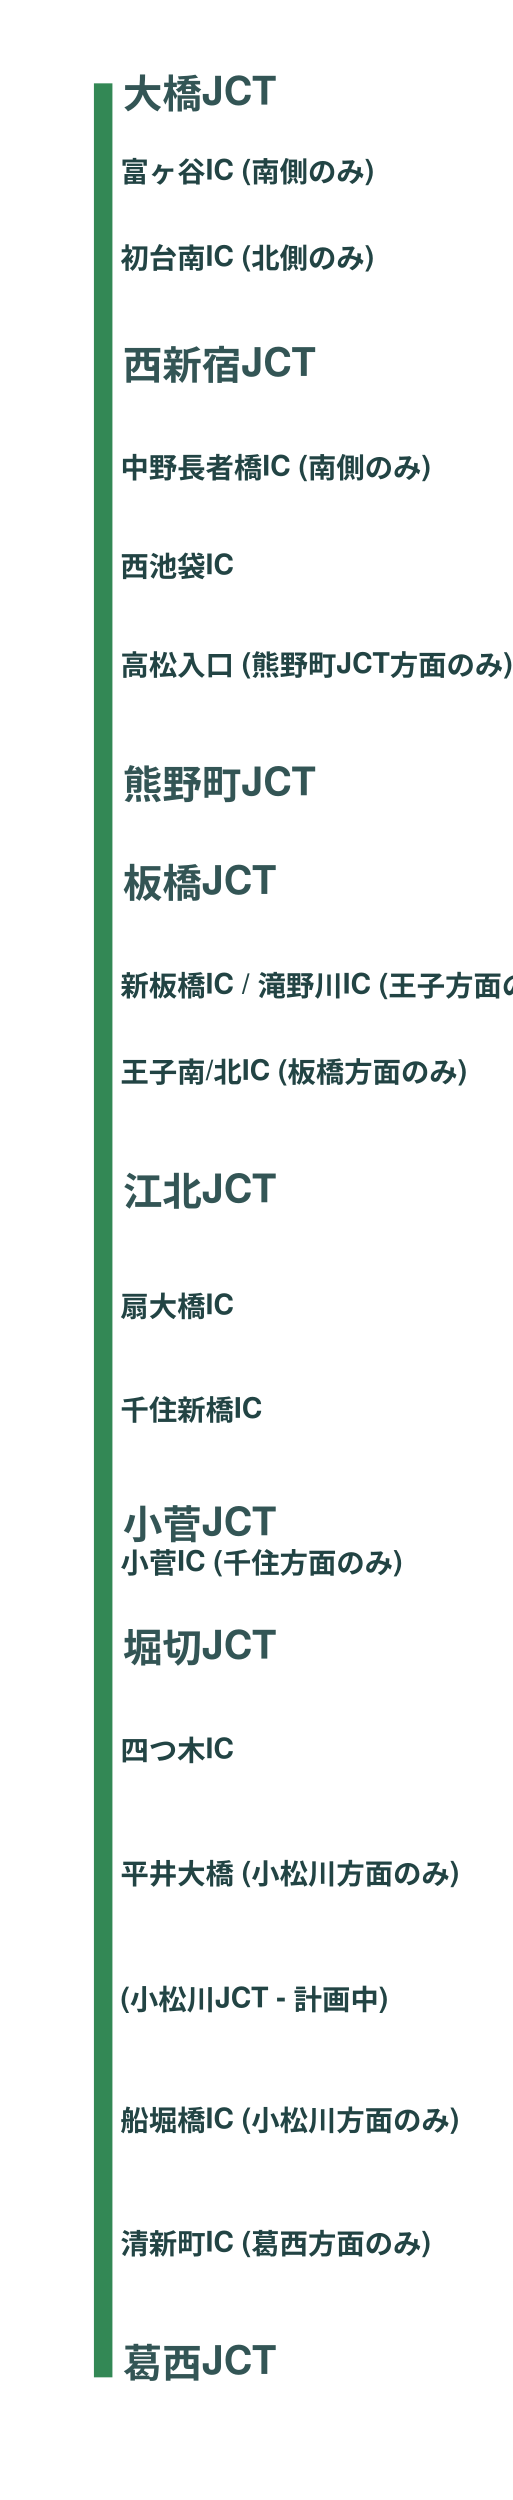
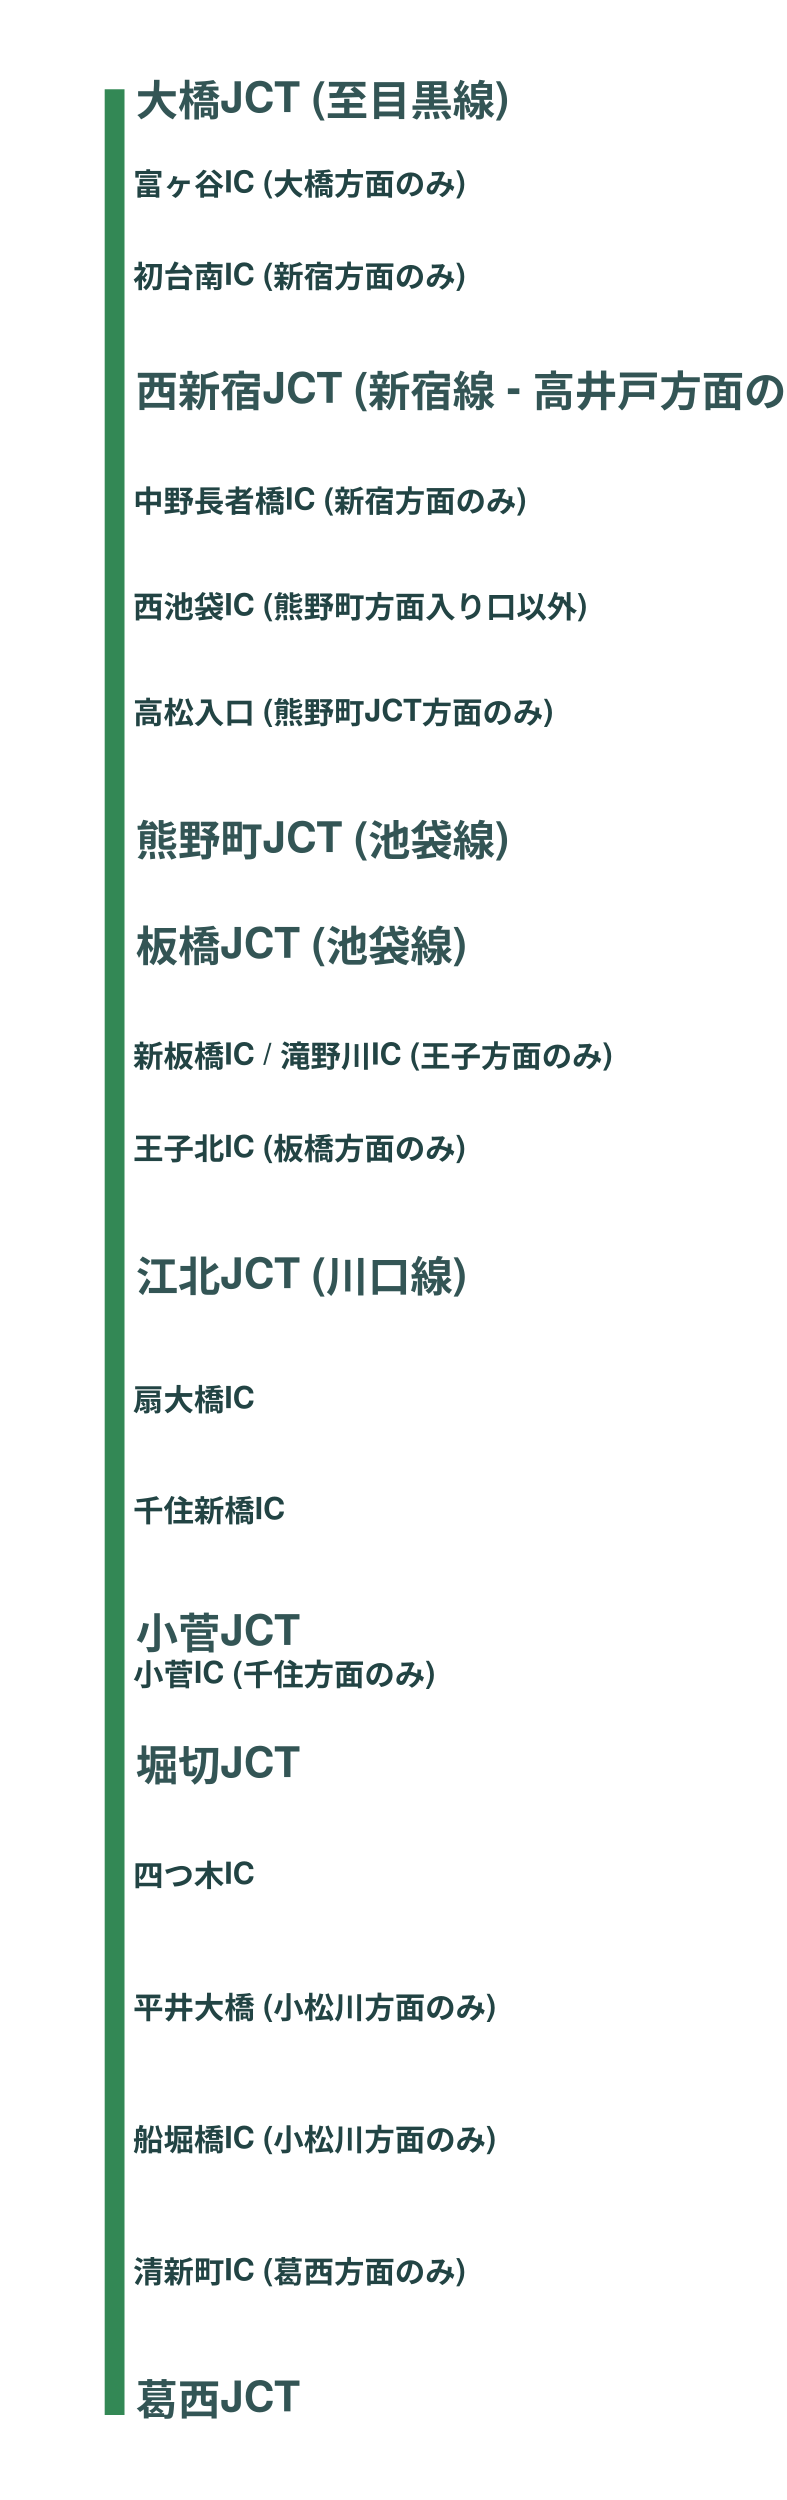
- <svg xmlns="http://www.w3.org/2000/svg" xmlns:xlink="http://www.w3.org/1999/xlink" version="1.1" baseProfile="full" height="1500">
+ <svg xmlns="http://www.w3.org/2000/svg" xmlns:xlink="http://www.w3.org/1999/xlink" version="1.1" baseProfile="full" height="1400">
  <defs>
    <g id="tokyo-expwy-c2">
      <g id="tokyo-expwy-c2-texts" font-family="Helvetica, Arial, 'Hiragino Kaku Gothic ProN', Meiryo, sans-serif">
        <g id="tokyo-expwy-c2-jct-labels" font-size="32" font-weight="bold" fill="#355">
-           <text x="16" y="20">大橋JCT</text>
-           <text x="16" y="240">西新宿JCT</text>
-           <text x="16" y="580">熊野町JCT</text>
-           <text x="16" y="660">板橋JCT</text>
-           <text x="16" y="910">江北JCT</text>
+           <text x="16" y="20">大橋JCT (至目黒線)</text>
+           <text x="16" y="240">西新宿JCT (新宿線 - 高井戸方面のみ)</text>
+           <text x="16" y="580">熊野町JCT (池袋線)</text>
+           <text x="16" y="660">板橋JCT (池袋線)</text>
+           <text x="16" y="910">江北JCT (川口線)</text>
          <text x="16" y="1180">小菅JCT</text>
          <text x="16" y="1280">堀切JCT</text>
-           <text x="16" y="1860">葛西JCT</text>
+           <text x="16" y="1760">葛西JCT</text>
        </g>
        <g id="tokyo-expwy-c2-ic-labels" font-size="23" font-weight="bold" fill="#244">
-           <text transform="translate(14,80)">富ヶ谷IC (南側のみ)</text>
-           <text transform="translate(14,150)">初台南IC (北側のみ)</text>
-           <text transform="translate(14,320)">中野長者橋IC (南側のみ)</text>
-           <text transform="translate(14,400)">西池袋IC</text>
+           <text transform="translate(14,80)">富ヶ谷IC (大橋方面のみ)</text>
+           <text transform="translate(14,150)">初台南IC (新宿方面のみ)</text>
+           <text transform="translate(14,320)">中野長者橋IC (新宿方面のみ)</text>
+           <text transform="translate(14,400)">西池袋IC (熊野町方面入り口以外)</text>
          <text transform="translate(14,480)">高松入口 (熊野町JCT方面のみ)</text>
          <text transform="translate(14,740)">新板橋IC / 滝野川IC (王子方面のみ)</text>
-           <text transform="translate(14,810)">王子南/北IC (板橋方面のみ)</text>
+           <text transform="translate(14,810)">王子北IC (板橋方面のみ)</text>
          <text transform="translate(14,1000)">扇大橋IC</text>
          <text transform="translate(14,1084)">千住新橋IC</text>
          <text transform="translate(14,1208)">小菅IC (千住方面のみ)</text>
          <text transform="translate(14,1360)">四つ木IC</text>
          <text transform="translate(14,1460)">平井大橋 (小松川方面のみ)</text>
-           <text transform="translate(14,1560)">(小松川JCT - 計画中)</text>
-           <text transform="translate(14,1660)">船堀橋IC (小松川方面のみ)</text>
-           <text transform="translate(14,1760)">清新町IC (葛西方面のみ)</text>
+           <text transform="translate(14,1560)">船堀橋IC (小松川方面のみ)</text>
+           <text transform="translate(14,1660)">清新町IC (葛西方面のみ)</text>
        </g>
      </g>
      <g id="tokyo-expwy-c2-lines" stroke="#385" stroke-width="15" stroke-linejoin="round">
-         <polyline id="tokyo-expwy-c21" points="0,0 0,1860" fill="none" />
+         <polyline id="tokyo-expwy-c21" points="0,0 0,1760" fill="none" />
      </g>
    </g>
  </defs>
  <use xlink:href="#tokyo-expwy-c2" transform="translate(50,50) scale(0.74)" />
</svg>
